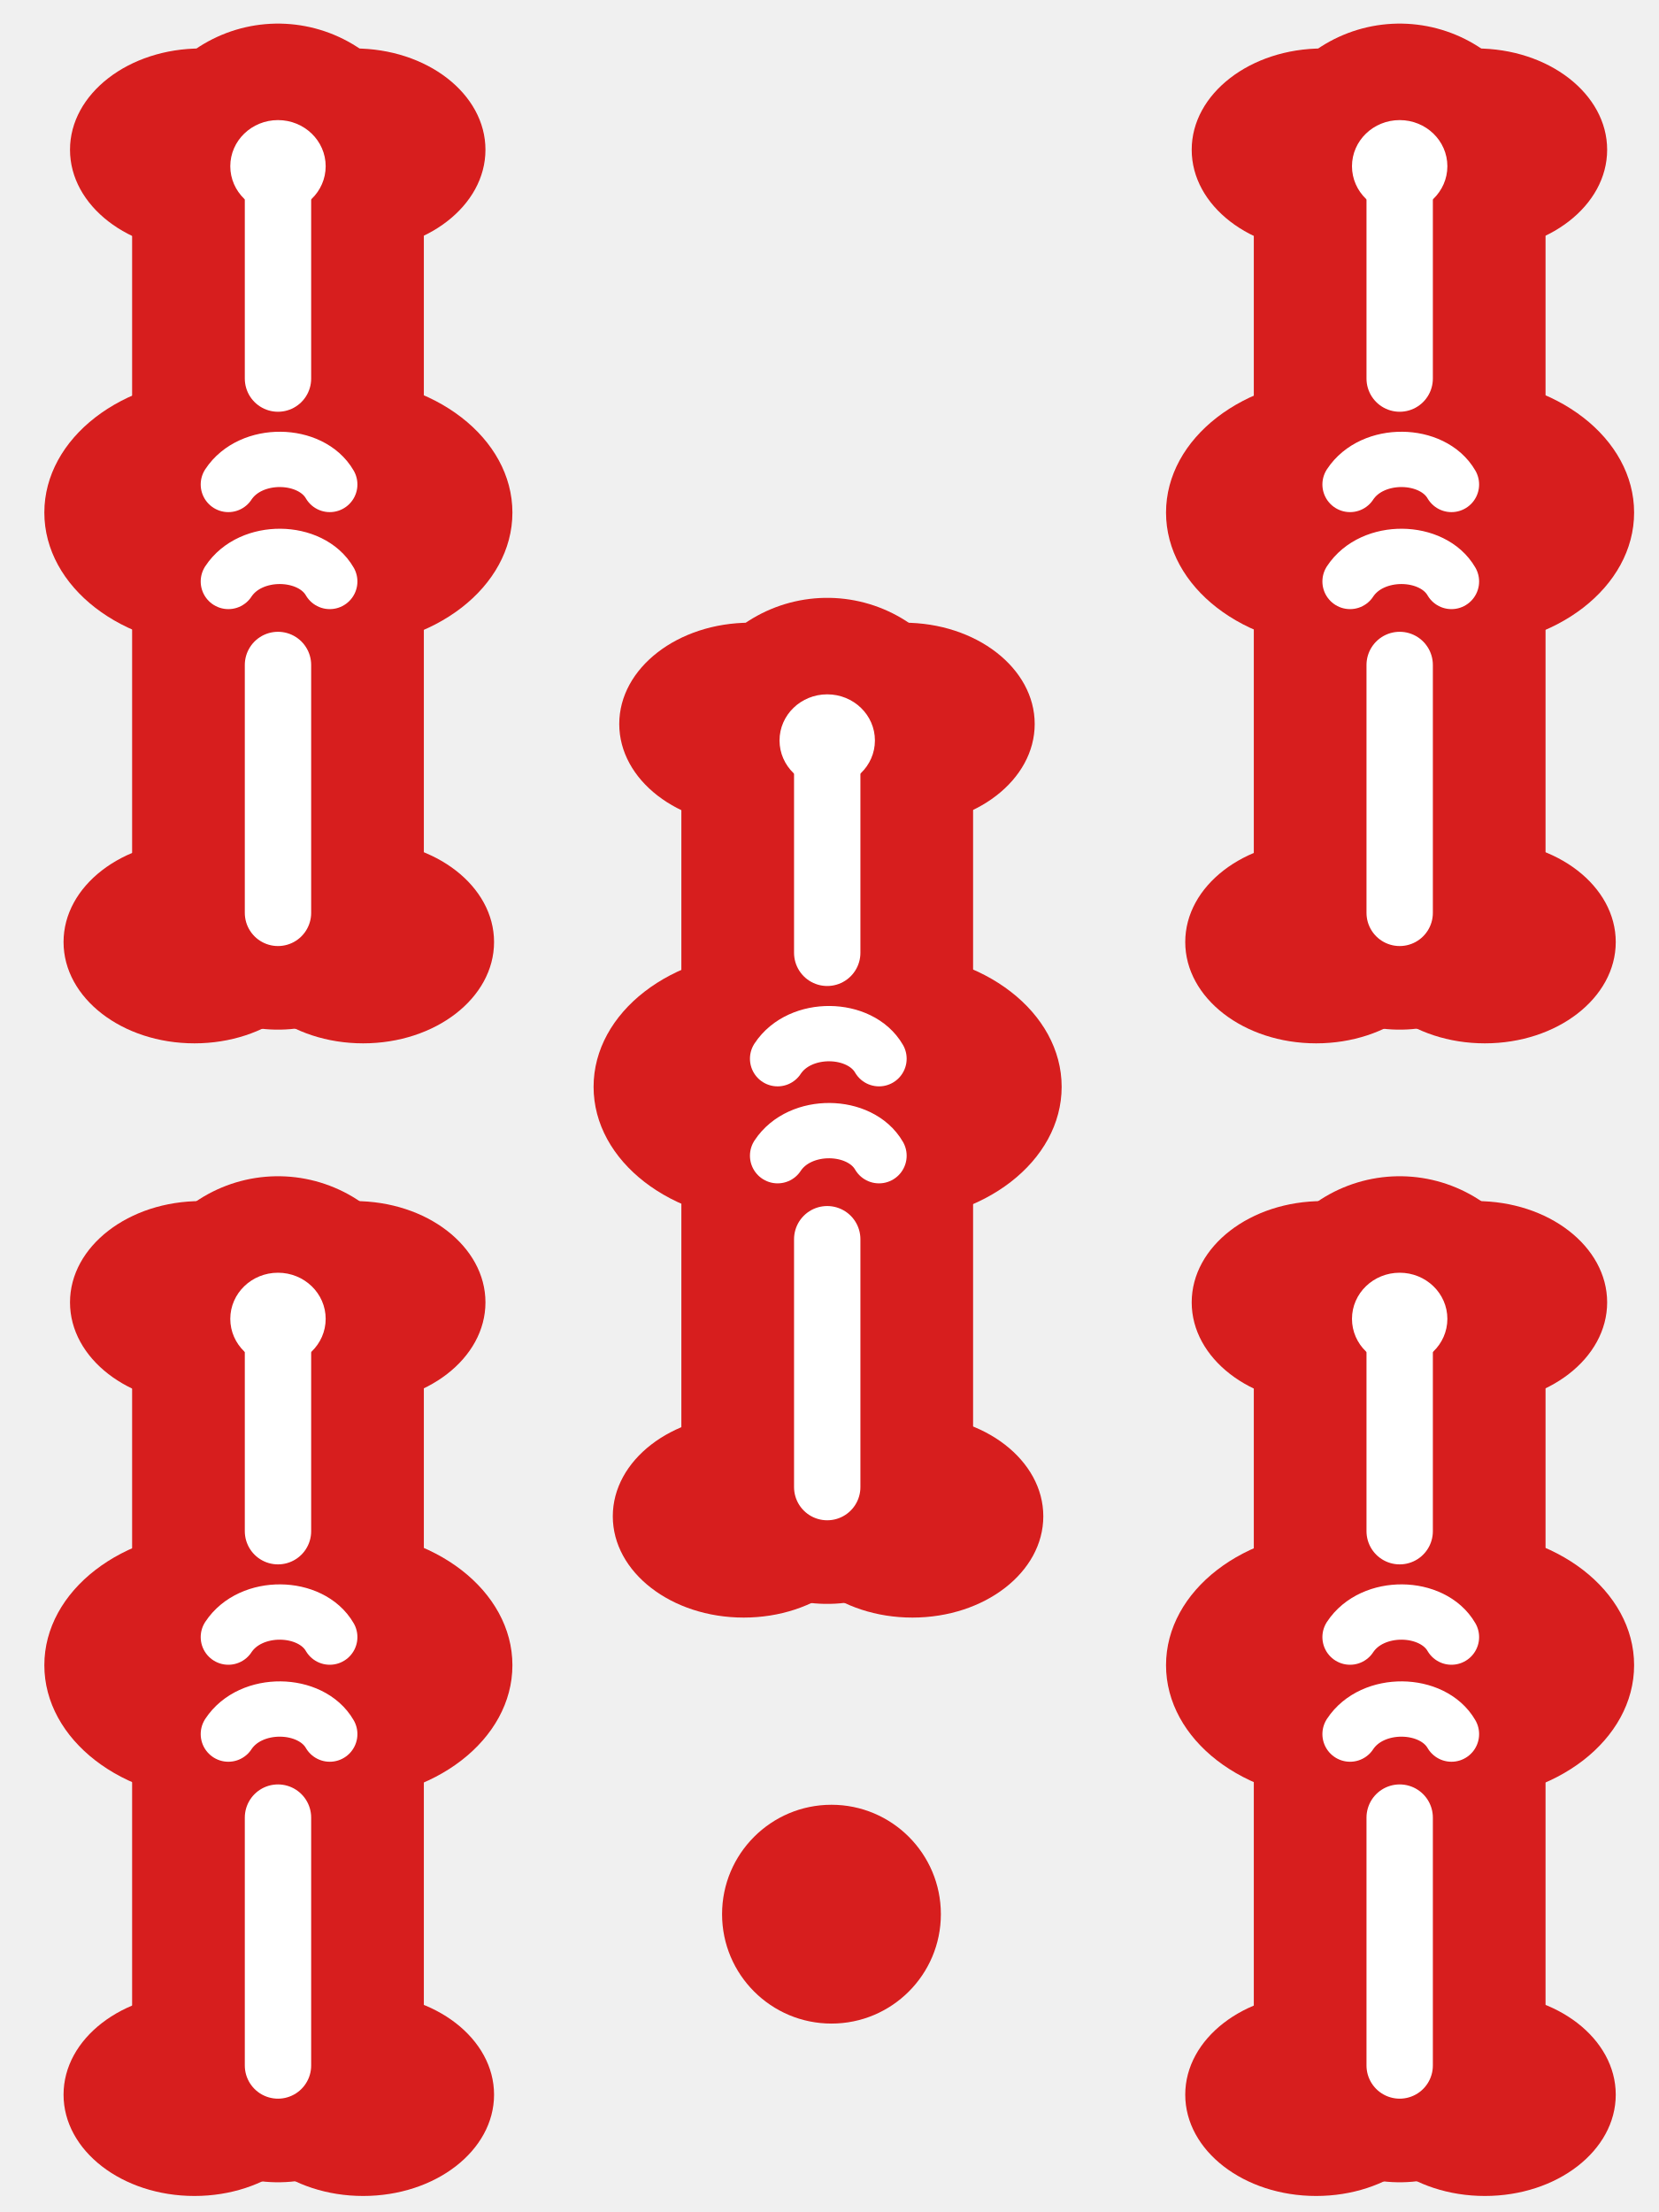
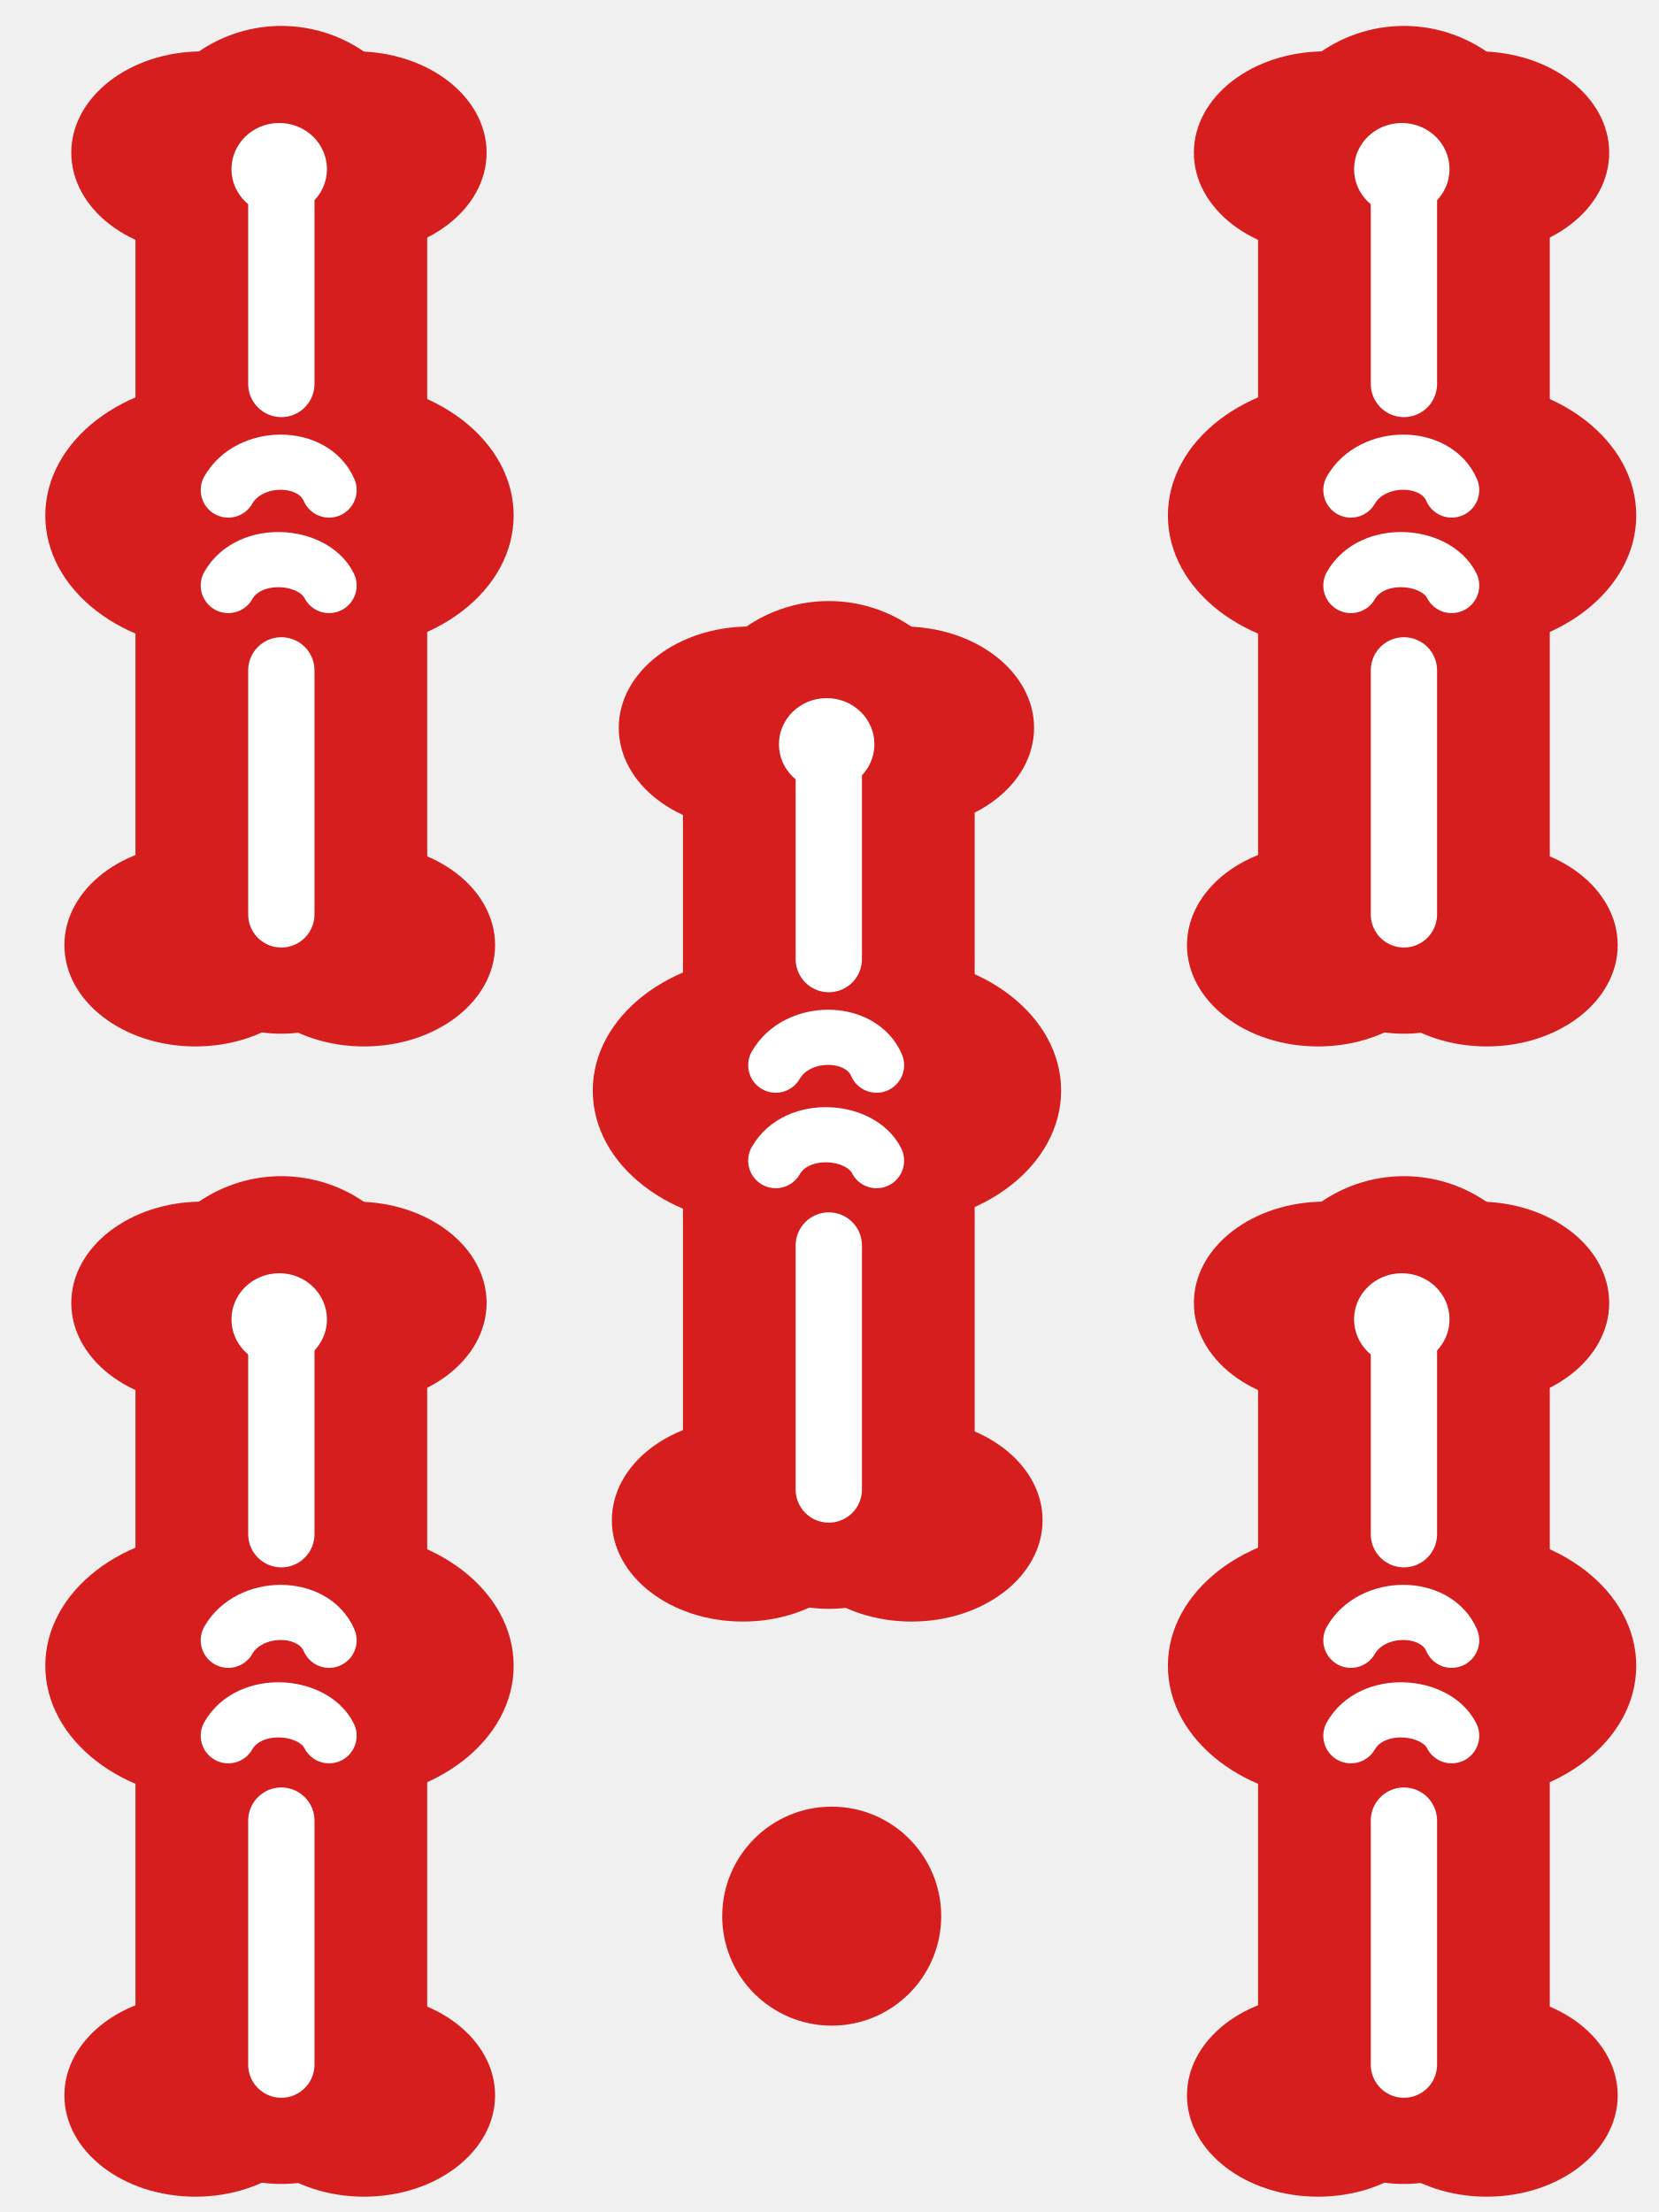
<svg xmlns="http://www.w3.org/2000/svg" width="300" height="400">
-   <g transform="translate(0 -652.362)">
-     <g transform="matrix(.95916 0 0 .95916 -93.208 26.804)">
-       <ellipse ry="19.097" rx="24.68" cy="680.426" cx="135.055" style="opacity:1;fill:#d71e1e;fill-opacity:1;fill-rule:nonzero;stroke:none;stroke-width:30;stroke-linecap:round;stroke-linejoin:round;stroke-miterlimit:4;stroke-dasharray:none;stroke-dashoffset:0;stroke-opacity:1" />
-       <ellipse ry="19.097" rx="24.68" style="opacity:1;fill:#d71e1e;fill-opacity:1;fill-rule:nonzero;stroke:none;stroke-width:30;stroke-linecap:round;stroke-linejoin:round;stroke-miterlimit:4;stroke-dasharray:none;stroke-dashoffset:0;stroke-opacity:1" cx="164.02" cy="680.426" />
-       <ellipse ry="19.097" rx="24.68" style="opacity:1;fill:#d71e1e;fill-opacity:1;fill-rule:nonzero;stroke:none;stroke-width:30;stroke-linecap:round;stroke-linejoin:round;stroke-miterlimit:4;stroke-dasharray:none;stroke-dashoffset:0;stroke-opacity:1" cx="133.838" cy="829.799" />
-       <path d="M149.585 818.816V684.143" style="fill:none;fill-rule:evenodd;stroke:#d71e1e;stroke-width:55;stroke-linecap:round;stroke-linejoin:miter;stroke-miterlimit:4;stroke-dasharray:none;stroke-opacity:1" />
-       <ellipse ry="19.097" rx="24.68" cy="829.799" cx="165.642" style="opacity:1;fill:#d71e1e;fill-opacity:1;fill-rule:nonzero;stroke:none;stroke-width:30;stroke-linecap:round;stroke-linejoin:round;stroke-miterlimit:4;stroke-dasharray:none;stroke-dashoffset:0;stroke-opacity:1" />
-       <ellipse ry="25.37" rx="32.787" cy="748.831" cx="160.995" style="opacity:1;fill:#d71e1e;fill-opacity:1;fill-rule:nonzero;stroke:none;stroke-width:30;stroke-linecap:round;stroke-linejoin:round;stroke-miterlimit:4;stroke-dasharray:none;stroke-dashoffset:0;stroke-opacity:1" />
-       <ellipse ry="25.37" rx="32.787" style="opacity:1;fill:#d71e1e;fill-opacity:1;fill-rule:nonzero;stroke:none;stroke-width:30;stroke-linecap:round;stroke-linejoin:round;stroke-miterlimit:4;stroke-dasharray:none;stroke-dashoffset:0;stroke-opacity:1" cx="138.323" cy="748.831" />
-       <path d="M149.585 685.723v37.843M149.585 777.562v46.734" style="fill:none;fill-rule:evenodd;stroke:#fff;stroke-width:12.511;stroke-linecap:round;stroke-linejoin:miter;stroke-miterlimit:4;stroke-dasharray:none;stroke-opacity:1" />
-       <ellipse cy="683.533" cx="149.585" style="opacity:1;fill:#fff;fill-opacity:1;fill-rule:nonzero;stroke:none;stroke-width:10;stroke-linecap:round;stroke-linejoin:round;stroke-miterlimit:4;stroke-dasharray:none;stroke-dashoffset:0;stroke-opacity:1" rx="8.992" ry="8.697" />
-       <path style="fill:none;fill-rule:evenodd;stroke:#fff;stroke-width:10.426;stroke-linecap:round;stroke-linejoin:round;stroke-miterlimit:4;stroke-dasharray:none;stroke-opacity:1" d="M140.229 761.818c4.228-6.441 15.56-6.164 19.118 0M140.229 743.531c4.228-6.44 15.56-6.163 19.118 0" />
+   <g transform="translate(0 -652)">
+     <g transform="translate(-93 27) scale(.95916)">
+       <ellipse cx="135.1" cy="680.4" fill="#d71e1e" rx="24.7" ry="19.1" />
+       <ellipse cx="164" cy="680.4" fill="#d71e1e" rx="24.7" ry="19.1" />
+       <ellipse cx="133.8" cy="829.8" fill="#d71e1e" rx="24.7" ry="19.1" />
+       <path fill="none" stroke="#d71e1e" stroke-linecap="round" stroke-width="55" d="M150 819V684" />
+       <ellipse cx="165.6" cy="829.8" fill="#d71e1e" rx="24.7" ry="19.1" />
+       <ellipse cx="161" cy="748.8" fill="#d71e1e" rx="32.8" ry="25.4" />
+       <ellipse cx="138.3" cy="748.8" fill="#d71e1e" rx="32.8" ry="25.4" />
+       <path fill="none" stroke="#fff" stroke-linecap="round" stroke-width="12.5" d="M150 686v38m0 54v46" />
+       <ellipse cx="149.6" cy="683.5" fill="#fff" rx="9" ry="8.7" />
+       <path fill="none" stroke="#fff" stroke-linecap="round" stroke-linejoin="round" stroke-width="10.4" d="M140 762c4-7 16-6 19 0m-19-18c4-7 16-7 19 0" />
    </g>
-     <g transform="matrix(.95916 0 0 .95916 109.63 26.804)">
-       <ellipse style="opacity:1;fill:#d71e1e;fill-opacity:1;fill-rule:nonzero;stroke:none;stroke-width:30;stroke-linecap:round;stroke-linejoin:round;stroke-miterlimit:4;stroke-dasharray:none;stroke-dashoffset:0;stroke-opacity:1" cx="135.055" cy="680.426" rx="24.68" ry="19.097" />
-       <ellipse cy="680.426" cx="164.02" style="opacity:1;fill:#d71e1e;fill-opacity:1;fill-rule:nonzero;stroke:none;stroke-width:30;stroke-linecap:round;stroke-linejoin:round;stroke-miterlimit:4;stroke-dasharray:none;stroke-dashoffset:0;stroke-opacity:1" rx="24.68" ry="19.097" />
-       <ellipse cy="829.799" cx="133.838" style="opacity:1;fill:#d71e1e;fill-opacity:1;fill-rule:nonzero;stroke:none;stroke-width:30;stroke-linecap:round;stroke-linejoin:round;stroke-miterlimit:4;stroke-dasharray:none;stroke-dashoffset:0;stroke-opacity:1" rx="24.68" ry="19.097" />
-       <path style="fill:none;fill-rule:evenodd;stroke:#d71e1e;stroke-width:55;stroke-linecap:round;stroke-linejoin:miter;stroke-miterlimit:4;stroke-dasharray:none;stroke-opacity:1" d="M149.585 818.816V684.143" />
-       <ellipse style="opacity:1;fill:#d71e1e;fill-opacity:1;fill-rule:nonzero;stroke:none;stroke-width:30;stroke-linecap:round;stroke-linejoin:round;stroke-miterlimit:4;stroke-dasharray:none;stroke-dashoffset:0;stroke-opacity:1" cx="165.642" cy="829.799" rx="24.68" ry="19.097" />
-       <ellipse style="opacity:1;fill:#d71e1e;fill-opacity:1;fill-rule:nonzero;stroke:none;stroke-width:30;stroke-linecap:round;stroke-linejoin:round;stroke-miterlimit:4;stroke-dasharray:none;stroke-dashoffset:0;stroke-opacity:1" cx="160.995" cy="748.831" rx="32.787" ry="25.37" />
-       <ellipse cy="748.831" cx="138.323" style="opacity:1;fill:#d71e1e;fill-opacity:1;fill-rule:nonzero;stroke:none;stroke-width:30;stroke-linecap:round;stroke-linejoin:round;stroke-miterlimit:4;stroke-dasharray:none;stroke-dashoffset:0;stroke-opacity:1" rx="32.787" ry="25.37" />
-       <path style="fill:none;fill-rule:evenodd;stroke:#fff;stroke-width:12.511;stroke-linecap:round;stroke-linejoin:miter;stroke-miterlimit:4;stroke-dasharray:none;stroke-opacity:1" d="M149.585 685.723v37.843M149.585 777.562v46.734" />
-       <ellipse ry="8.697" rx="8.992" style="opacity:1;fill:#fff;fill-opacity:1;fill-rule:nonzero;stroke:none;stroke-width:10;stroke-linecap:round;stroke-linejoin:round;stroke-miterlimit:4;stroke-dasharray:none;stroke-dashoffset:0;stroke-opacity:1" cx="149.585" cy="683.533" />
-       <path d="M140.229 761.818c4.228-6.441 15.56-6.164 19.118 0M140.229 743.531c4.228-6.44 15.56-6.163 19.118 0" style="fill:none;fill-rule:evenodd;stroke:#fff;stroke-width:10.426;stroke-linecap:round;stroke-linejoin:round;stroke-miterlimit:4;stroke-dasharray:none;stroke-opacity:1" />
+     <g transform="translate(110 27) scale(.95916)">
+       <ellipse cx="135.1" cy="680.4" fill="#d71e1e" rx="24.7" ry="19.1" />
+       <ellipse cx="164" cy="680.4" fill="#d71e1e" rx="24.7" ry="19.1" />
+       <ellipse cx="133.8" cy="829.8" fill="#d71e1e" rx="24.7" ry="19.1" />
+       <path fill="none" stroke="#d71e1e" stroke-linecap="round" stroke-width="55" d="M150 819V684" />
+       <ellipse cx="165.6" cy="829.8" fill="#d71e1e" rx="24.7" ry="19.1" />
+       <ellipse cx="161" cy="748.8" fill="#d71e1e" rx="32.8" ry="25.4" />
+       <ellipse cx="138.3" cy="748.8" fill="#d71e1e" rx="32.8" ry="25.4" />
+       <path fill="none" stroke="#fff" stroke-linecap="round" stroke-width="12.5" d="M150 686v38m0 54v46" />
+       <ellipse cx="149.6" cy="683.5" fill="#fff" rx="9" ry="8.7" />
+       <path fill="none" stroke="#fff" stroke-linecap="round" stroke-linejoin="round" stroke-width="10.4" d="M140 762c4-7 16-6 19 0m-19-18c4-7 16-7 19 0" />
    </g>
-     <g transform="matrix(.95916 0 0 .95916 109.63 235.236)">
-       <ellipse style="opacity:1;fill:#d71e1e;fill-opacity:1;fill-rule:nonzero;stroke:none;stroke-width:30;stroke-linecap:round;stroke-linejoin:round;stroke-miterlimit:4;stroke-dasharray:none;stroke-dashoffset:0;stroke-opacity:1" cx="135.055" cy="680.426" rx="24.68" ry="19.097" />
-       <ellipse cy="680.426" cx="164.02" style="opacity:1;fill:#d71e1e;fill-opacity:1;fill-rule:nonzero;stroke:none;stroke-width:30;stroke-linecap:round;stroke-linejoin:round;stroke-miterlimit:4;stroke-dasharray:none;stroke-dashoffset:0;stroke-opacity:1" rx="24.68" ry="19.097" />
-       <ellipse cy="829.799" cx="133.838" style="opacity:1;fill:#d71e1e;fill-opacity:1;fill-rule:nonzero;stroke:none;stroke-width:30;stroke-linecap:round;stroke-linejoin:round;stroke-miterlimit:4;stroke-dasharray:none;stroke-dashoffset:0;stroke-opacity:1" rx="24.68" ry="19.097" />
-       <path style="fill:none;fill-rule:evenodd;stroke:#d71e1e;stroke-width:55;stroke-linecap:round;stroke-linejoin:miter;stroke-miterlimit:4;stroke-dasharray:none;stroke-opacity:1" d="M149.585 818.816V684.143" />
-       <ellipse style="opacity:1;fill:#d71e1e;fill-opacity:1;fill-rule:nonzero;stroke:none;stroke-width:30;stroke-linecap:round;stroke-linejoin:round;stroke-miterlimit:4;stroke-dasharray:none;stroke-dashoffset:0;stroke-opacity:1" cx="165.642" cy="829.799" rx="24.68" ry="19.097" />
-       <ellipse style="opacity:1;fill:#d71e1e;fill-opacity:1;fill-rule:nonzero;stroke:none;stroke-width:30;stroke-linecap:round;stroke-linejoin:round;stroke-miterlimit:4;stroke-dasharray:none;stroke-dashoffset:0;stroke-opacity:1" cx="160.995" cy="748.831" rx="32.787" ry="25.37" />
-       <ellipse cy="748.831" cx="138.323" style="opacity:1;fill:#d71e1e;fill-opacity:1;fill-rule:nonzero;stroke:none;stroke-width:30;stroke-linecap:round;stroke-linejoin:round;stroke-miterlimit:4;stroke-dasharray:none;stroke-dashoffset:0;stroke-opacity:1" rx="32.787" ry="25.37" />
-       <path style="fill:none;fill-rule:evenodd;stroke:#fff;stroke-width:12.511;stroke-linecap:round;stroke-linejoin:miter;stroke-miterlimit:4;stroke-dasharray:none;stroke-opacity:1" d="M149.585 685.723v37.843M149.585 777.562v46.734" />
-       <ellipse ry="8.697" rx="8.992" style="opacity:1;fill:#fff;fill-opacity:1;fill-rule:nonzero;stroke:none;stroke-width:10;stroke-linecap:round;stroke-linejoin:round;stroke-miterlimit:4;stroke-dasharray:none;stroke-dashoffset:0;stroke-opacity:1" cx="149.585" cy="683.533" />
-       <path d="M140.229 761.818c4.228-6.441 15.56-6.164 19.118 0M140.229 743.531c4.228-6.44 15.56-6.163 19.118 0" style="fill:none;fill-rule:evenodd;stroke:#fff;stroke-width:10.426;stroke-linecap:round;stroke-linejoin:round;stroke-miterlimit:4;stroke-dasharray:none;stroke-opacity:1" />
+     <g transform="translate(110 235) scale(.95916)">
+       <ellipse cx="135.1" cy="680.4" fill="#d71e1e" rx="24.7" ry="19.1" />
+       <ellipse cx="164" cy="680.4" fill="#d71e1e" rx="24.7" ry="19.1" />
+       <ellipse cx="133.8" cy="829.8" fill="#d71e1e" rx="24.7" ry="19.1" />
+       <path fill="none" stroke="#d71e1e" stroke-linecap="round" stroke-width="55" d="M150 819V684" />
+       <ellipse cx="165.6" cy="829.8" fill="#d71e1e" rx="24.7" ry="19.1" />
+       <ellipse cx="161" cy="748.8" fill="#d71e1e" rx="32.8" ry="25.4" />
+       <ellipse cx="138.3" cy="748.8" fill="#d71e1e" rx="32.8" ry="25.4" />
+       <path fill="none" stroke="#fff" stroke-linecap="round" stroke-width="12.5" d="M150 686v38m0 54v46" />
+       <ellipse cx="149.6" cy="683.5" fill="#fff" rx="9" ry="8.7" />
+       <path fill="none" stroke="#fff" stroke-linecap="round" stroke-linejoin="round" stroke-width="10.4" d="M140 762c4-7 16-6 19 0m-19-18c4-7 16-7 19 0" />
    </g>
-     <g transform="matrix(.95916 0 0 .95916 -93.208 235.236)">
-       <ellipse ry="19.097" rx="24.68" cy="680.426" cx="135.055" style="opacity:1;fill:#d71e1e;fill-opacity:1;fill-rule:nonzero;stroke:none;stroke-width:30;stroke-linecap:round;stroke-linejoin:round;stroke-miterlimit:4;stroke-dasharray:none;stroke-dashoffset:0;stroke-opacity:1" />
-       <ellipse ry="19.097" rx="24.68" style="opacity:1;fill:#d71e1e;fill-opacity:1;fill-rule:nonzero;stroke:none;stroke-width:30;stroke-linecap:round;stroke-linejoin:round;stroke-miterlimit:4;stroke-dasharray:none;stroke-dashoffset:0;stroke-opacity:1" cx="164.02" cy="680.426" />
-       <ellipse ry="19.097" rx="24.68" style="opacity:1;fill:#d71e1e;fill-opacity:1;fill-rule:nonzero;stroke:none;stroke-width:30;stroke-linecap:round;stroke-linejoin:round;stroke-miterlimit:4;stroke-dasharray:none;stroke-dashoffset:0;stroke-opacity:1" cx="133.838" cy="829.799" />
-       <path d="M149.585 818.816V684.143" style="fill:none;fill-rule:evenodd;stroke:#d71e1e;stroke-width:55;stroke-linecap:round;stroke-linejoin:miter;stroke-miterlimit:4;stroke-dasharray:none;stroke-opacity:1" />
-       <ellipse ry="19.097" rx="24.68" cy="829.799" cx="165.642" style="opacity:1;fill:#d71e1e;fill-opacity:1;fill-rule:nonzero;stroke:none;stroke-width:30;stroke-linecap:round;stroke-linejoin:round;stroke-miterlimit:4;stroke-dasharray:none;stroke-dashoffset:0;stroke-opacity:1" />
-       <ellipse ry="25.37" rx="32.787" cy="748.831" cx="160.995" style="opacity:1;fill:#d71e1e;fill-opacity:1;fill-rule:nonzero;stroke:none;stroke-width:30;stroke-linecap:round;stroke-linejoin:round;stroke-miterlimit:4;stroke-dasharray:none;stroke-dashoffset:0;stroke-opacity:1" />
-       <ellipse ry="25.37" rx="32.787" style="opacity:1;fill:#d71e1e;fill-opacity:1;fill-rule:nonzero;stroke:none;stroke-width:30;stroke-linecap:round;stroke-linejoin:round;stroke-miterlimit:4;stroke-dasharray:none;stroke-dashoffset:0;stroke-opacity:1" cx="138.323" cy="748.831" />
-       <path d="M149.585 685.723v37.843M149.585 777.562v46.734" style="fill:none;fill-rule:evenodd;stroke:#fff;stroke-width:12.511;stroke-linecap:round;stroke-linejoin:miter;stroke-miterlimit:4;stroke-dasharray:none;stroke-opacity:1" />
-       <ellipse cy="683.533" cx="149.585" style="opacity:1;fill:#fff;fill-opacity:1;fill-rule:nonzero;stroke:none;stroke-width:10;stroke-linecap:round;stroke-linejoin:round;stroke-miterlimit:4;stroke-dasharray:none;stroke-dashoffset:0;stroke-opacity:1" rx="8.992" ry="8.697" />
-       <path style="fill:none;fill-rule:evenodd;stroke:#fff;stroke-width:10.426;stroke-linecap:round;stroke-linejoin:round;stroke-miterlimit:4;stroke-dasharray:none;stroke-opacity:1" d="M140.229 761.818c4.228-6.441 15.56-6.164 19.118 0M140.229 743.531c4.228-6.44 15.56-6.163 19.118 0" />
+     <g transform="translate(-93 235) scale(.95916)">
+       <ellipse cx="135.1" cy="680.4" fill="#d71e1e" rx="24.7" ry="19.1" />
+       <ellipse cx="164" cy="680.4" fill="#d71e1e" rx="24.7" ry="19.1" />
+       <ellipse cx="133.8" cy="829.8" fill="#d71e1e" rx="24.7" ry="19.1" />
+       <path fill="none" stroke="#d71e1e" stroke-linecap="round" stroke-width="55" d="M150 819V684" />
+       <ellipse cx="165.6" cy="829.8" fill="#d71e1e" rx="24.7" ry="19.1" />
+       <ellipse cx="161" cy="748.8" fill="#d71e1e" rx="32.8" ry="25.4" />
+       <ellipse cx="138.3" cy="748.8" fill="#d71e1e" rx="32.8" ry="25.4" />
+       <path fill="none" stroke="#fff" stroke-linecap="round" stroke-width="12.5" d="M150 686v38m0 54v46" />
+       <ellipse cx="149.6" cy="683.5" fill="#fff" rx="9" ry="8.7" />
+       <path fill="none" stroke="#fff" stroke-linecap="round" stroke-linejoin="round" stroke-width="10.4" d="M140 762c4-7 16-6 19 0m-19-18c4-7 16-7 19 0" />
    </g>
-     <g transform="matrix(.95916 0 0 .95916 6.113 130.645)">
-       <ellipse ry="19.097" rx="24.68" cy="680.426" cx="135.055" style="opacity:1;fill:#d71e1e;fill-opacity:1;fill-rule:nonzero;stroke:none;stroke-width:30;stroke-linecap:round;stroke-linejoin:round;stroke-miterlimit:4;stroke-dasharray:none;stroke-dashoffset:0;stroke-opacity:1" />
-       <ellipse ry="19.097" rx="24.68" style="opacity:1;fill:#d71e1e;fill-opacity:1;fill-rule:nonzero;stroke:none;stroke-width:30;stroke-linecap:round;stroke-linejoin:round;stroke-miterlimit:4;stroke-dasharray:none;stroke-dashoffset:0;stroke-opacity:1" cx="164.02" cy="680.426" />
-       <ellipse ry="19.097" rx="24.68" style="opacity:1;fill:#d71e1e;fill-opacity:1;fill-rule:nonzero;stroke:none;stroke-width:30;stroke-linecap:round;stroke-linejoin:round;stroke-miterlimit:4;stroke-dasharray:none;stroke-dashoffset:0;stroke-opacity:1" cx="133.838" cy="829.799" />
-       <path d="M149.585 818.816V684.143" style="fill:none;fill-rule:evenodd;stroke:#d71e1e;stroke-width:55;stroke-linecap:round;stroke-linejoin:miter;stroke-miterlimit:4;stroke-dasharray:none;stroke-opacity:1" />
-       <ellipse ry="19.097" rx="24.68" cy="829.799" cx="165.642" style="opacity:1;fill:#d71e1e;fill-opacity:1;fill-rule:nonzero;stroke:none;stroke-width:30;stroke-linecap:round;stroke-linejoin:round;stroke-miterlimit:4;stroke-dasharray:none;stroke-dashoffset:0;stroke-opacity:1" />
-       <ellipse ry="25.37" rx="32.787" cy="748.831" cx="160.995" style="opacity:1;fill:#d71e1e;fill-opacity:1;fill-rule:nonzero;stroke:none;stroke-width:30;stroke-linecap:round;stroke-linejoin:round;stroke-miterlimit:4;stroke-dasharray:none;stroke-dashoffset:0;stroke-opacity:1" />
-       <ellipse ry="25.37" rx="32.787" style="opacity:1;fill:#d71e1e;fill-opacity:1;fill-rule:nonzero;stroke:none;stroke-width:30;stroke-linecap:round;stroke-linejoin:round;stroke-miterlimit:4;stroke-dasharray:none;stroke-dashoffset:0;stroke-opacity:1" cx="138.323" cy="748.831" />
-       <path d="M149.585 685.723v37.843M149.585 777.562v46.734" style="fill:none;fill-rule:evenodd;stroke:#fff;stroke-width:12.511;stroke-linecap:round;stroke-linejoin:miter;stroke-miterlimit:4;stroke-dasharray:none;stroke-opacity:1" />
-       <ellipse cy="683.533" cx="149.585" style="opacity:1;fill:#fff;fill-opacity:1;fill-rule:nonzero;stroke:none;stroke-width:10;stroke-linecap:round;stroke-linejoin:round;stroke-miterlimit:4;stroke-dasharray:none;stroke-dashoffset:0;stroke-opacity:1" rx="8.992" ry="8.697" />
-       <path style="fill:none;fill-rule:evenodd;stroke:#fff;stroke-width:10.426;stroke-linecap:round;stroke-linejoin:round;stroke-miterlimit:4;stroke-dasharray:none;stroke-opacity:1" d="M140.229 761.818c4.228-6.441 15.56-6.164 19.118 0M140.229 743.531c4.228-6.44 15.56-6.163 19.118 0" />
+     <g transform="translate(6 131) scale(.95916)">
+       <ellipse cx="135.1" cy="680.4" fill="#d71e1e" rx="24.7" ry="19.1" />
+       <ellipse cx="164" cy="680.4" fill="#d71e1e" rx="24.7" ry="19.1" />
+       <ellipse cx="133.8" cy="829.8" fill="#d71e1e" rx="24.7" ry="19.1" />
+       <path fill="none" stroke="#d71e1e" stroke-linecap="round" stroke-width="55" d="M150 819V684" />
+       <ellipse cx="165.6" cy="829.8" fill="#d71e1e" rx="24.7" ry="19.1" />
+       <ellipse cx="161" cy="748.8" fill="#d71e1e" rx="32.8" ry="25.4" />
+       <ellipse cx="138.3" cy="748.8" fill="#d71e1e" rx="32.8" ry="25.4" />
+       <path fill="none" stroke="#fff" stroke-linecap="round" stroke-width="12.5" d="M150 686v38m0 54v46" />
+       <ellipse cx="149.6" cy="683.5" fill="#fff" rx="9" ry="8.7" />
+       <path fill="none" stroke="#fff" stroke-linecap="round" stroke-linejoin="round" stroke-width="10.4" d="M140 762c4-7 16-6 19 0m-19-18c4-7 16-7 19 0" />
    </g>
-     <circle style="opacity:1;fill:#d71e1e;fill-opacity:1;fill-rule:nonzero;stroke:none;stroke-width:10;stroke-linecap:butt;stroke-linejoin:round;stroke-miterlimit:4;stroke-dasharray:none;stroke-dashoffset:0;stroke-opacity:1" cx="150.356" cy="998.505" r="19.783" />
+     <circle cx="150.4" cy="998.5" r="19.8" fill="#d71e1e" />
  </g>
</svg>
